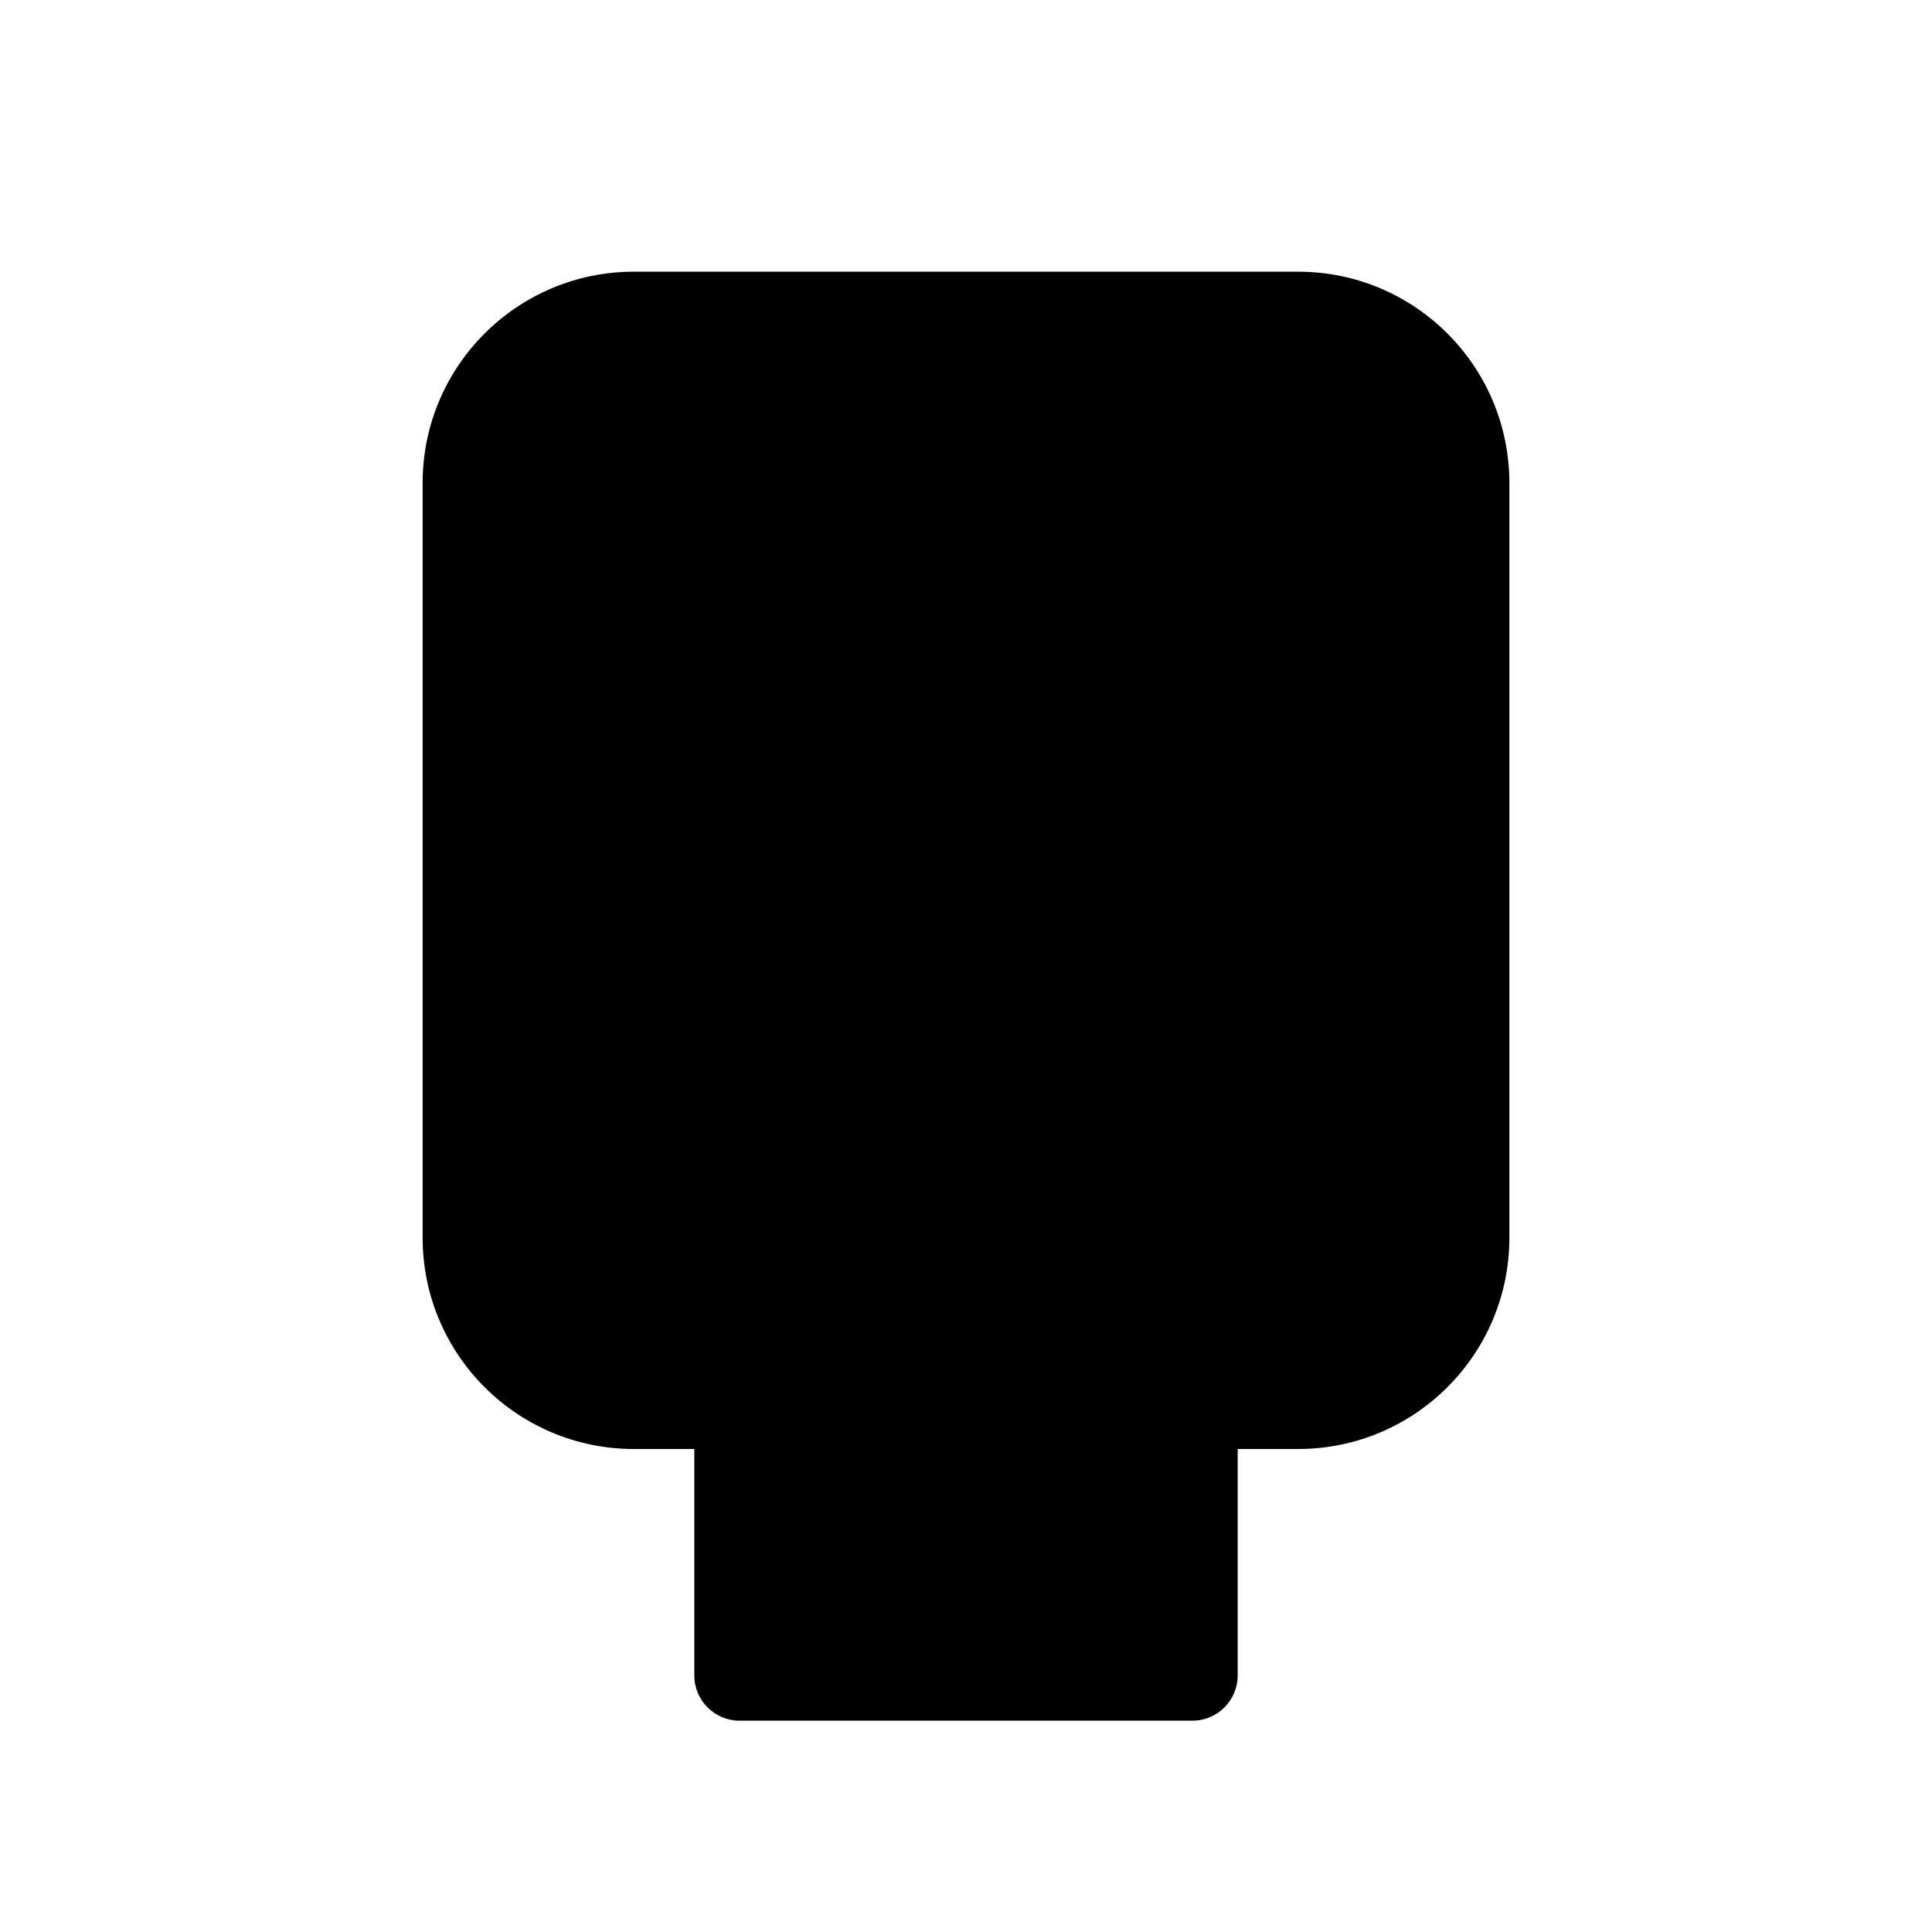
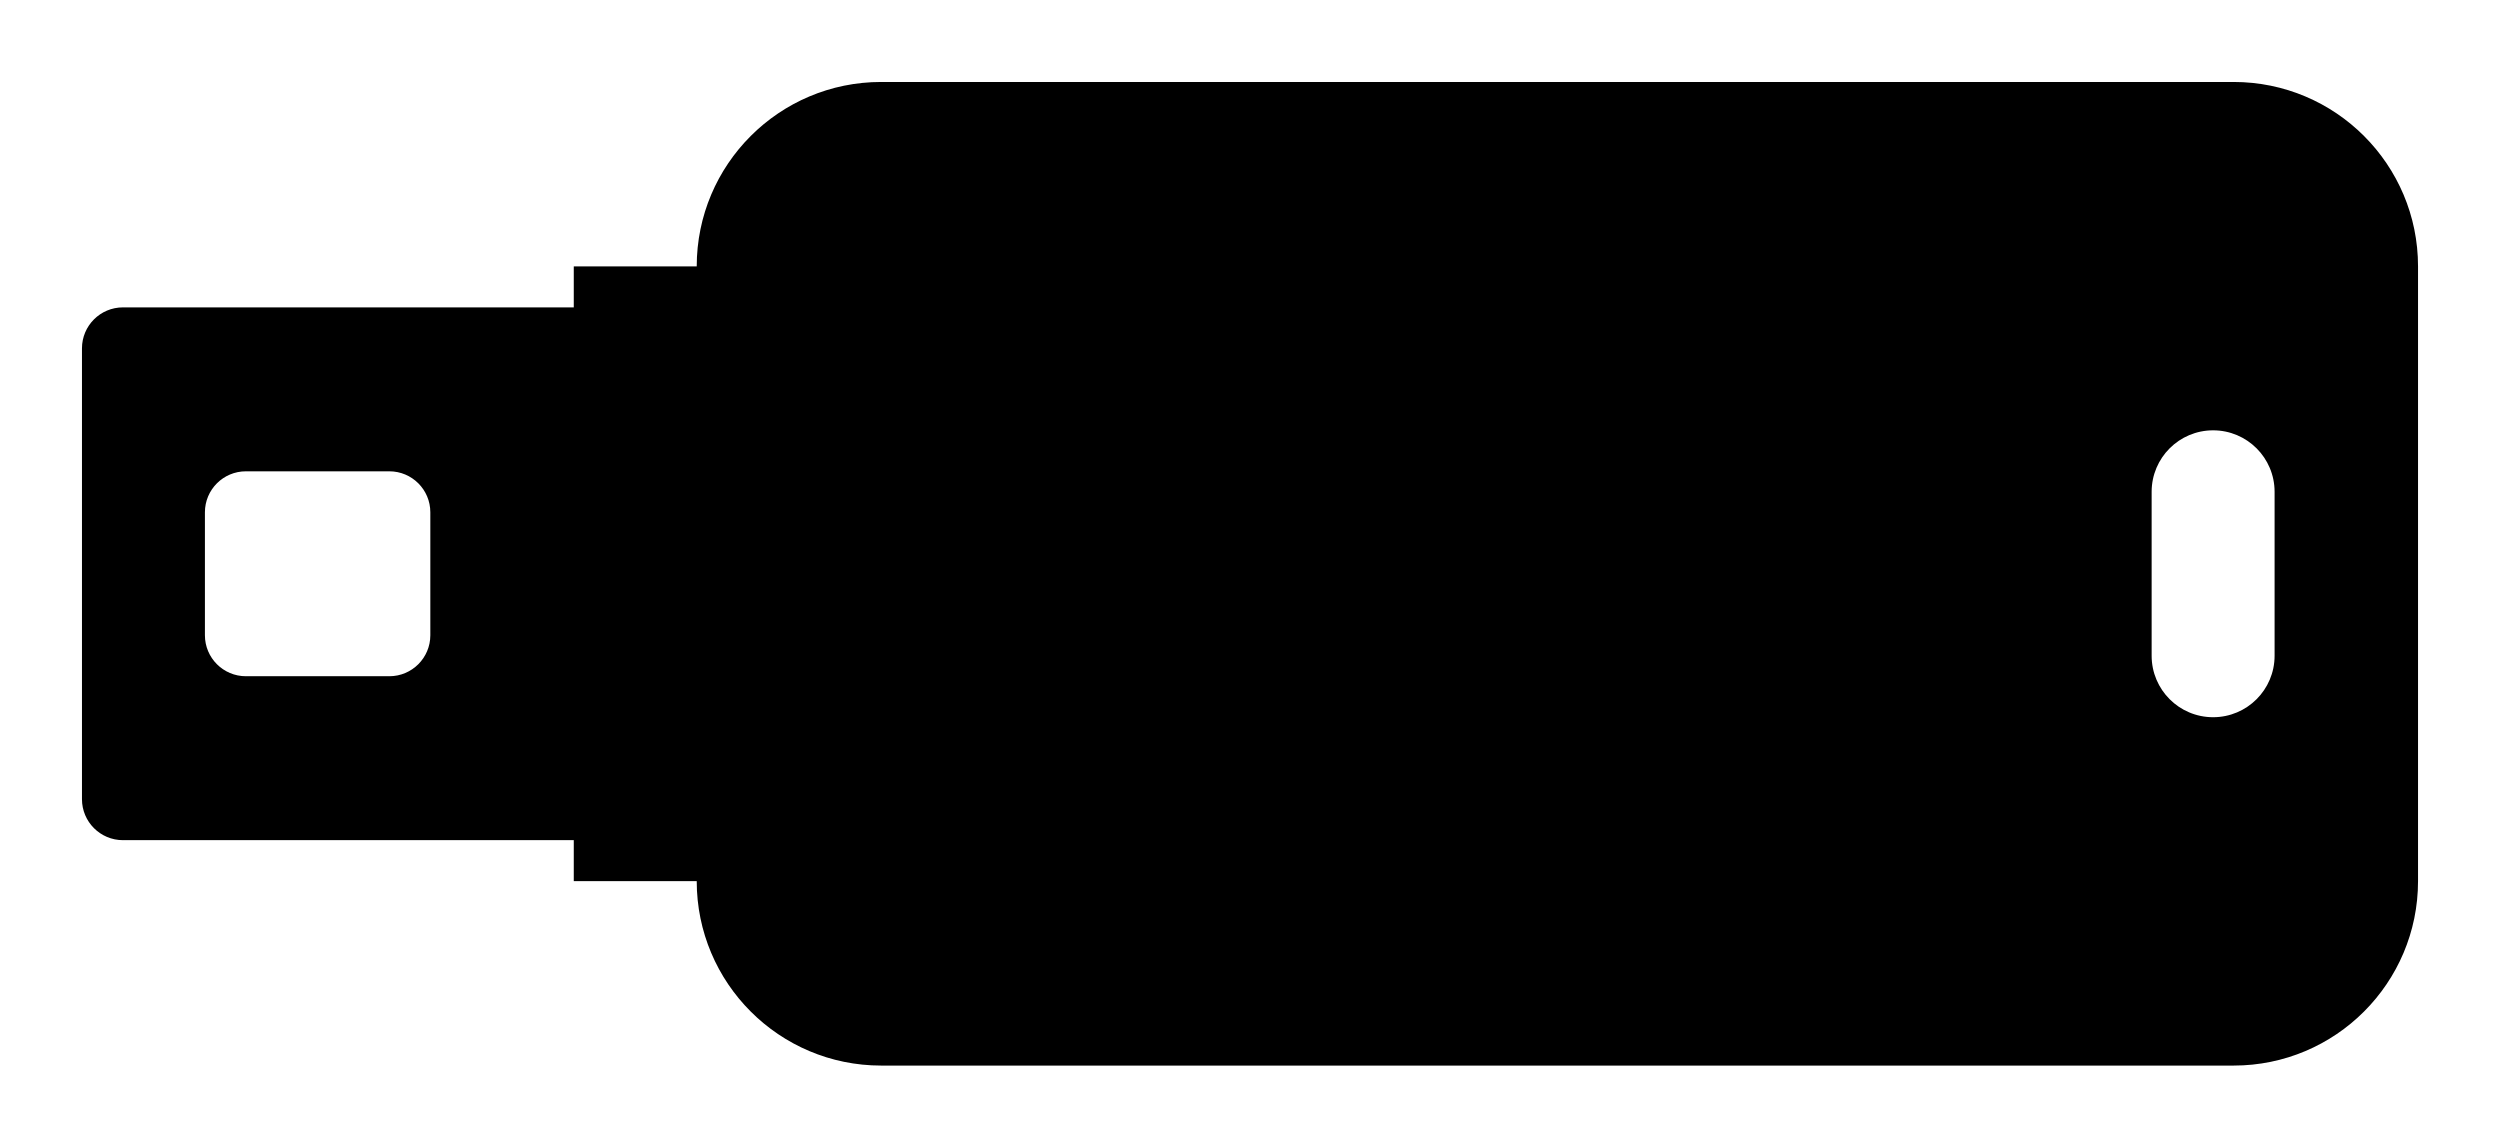
- <svg xmlns="http://www.w3.org/2000/svg" viewBox="0 0 128 128" role="img" aria-label="Thumbelina" fill="currentColor">
-   <g id="thumbelina-glyph-mono">
-     <rect x="28" y="18" width="72" height="78" rx="14" />
-     <rect x="46" y="92" width="36" height="22" rx="3" />
-   </g>
+ <svg xmlns="http://www.w3.org/2000/svg" viewBox="0 0 122 56" width="122" height="56" fill="currentColor" role="img" aria-label="Thumbelina">
+   <path fill-rule="evenodd" clip-rule="evenodd" d="     M 6 15 H 28 V 13 H 34 A 9 9 0 0 1 43 4 H 109 A 9 9 0 0 1 118 13     V 43 A 9 9 0 0 1 109 52 H 43 A 9 9 0 0 1 34 43 H 28 V 41 H 6     A 2 2 0 0 1 4 39 V 17 A 2 2 0 0 1 6 15 Z     M 12 23 H 19 A 2 2 0 0 1 21 25 V 31 A 2 2 0 0 1 19 33     H 12 A 2 2 0 0 1 10 31 V 25 A 2 2 0 0 1 12 23 Z     M 108 21 A 3 3 0 0 1 111 24 V 32 A 3 3 0 0 1 105 32 V 24     A 3 3 0 0 1 108 21 Z" />
</svg>
